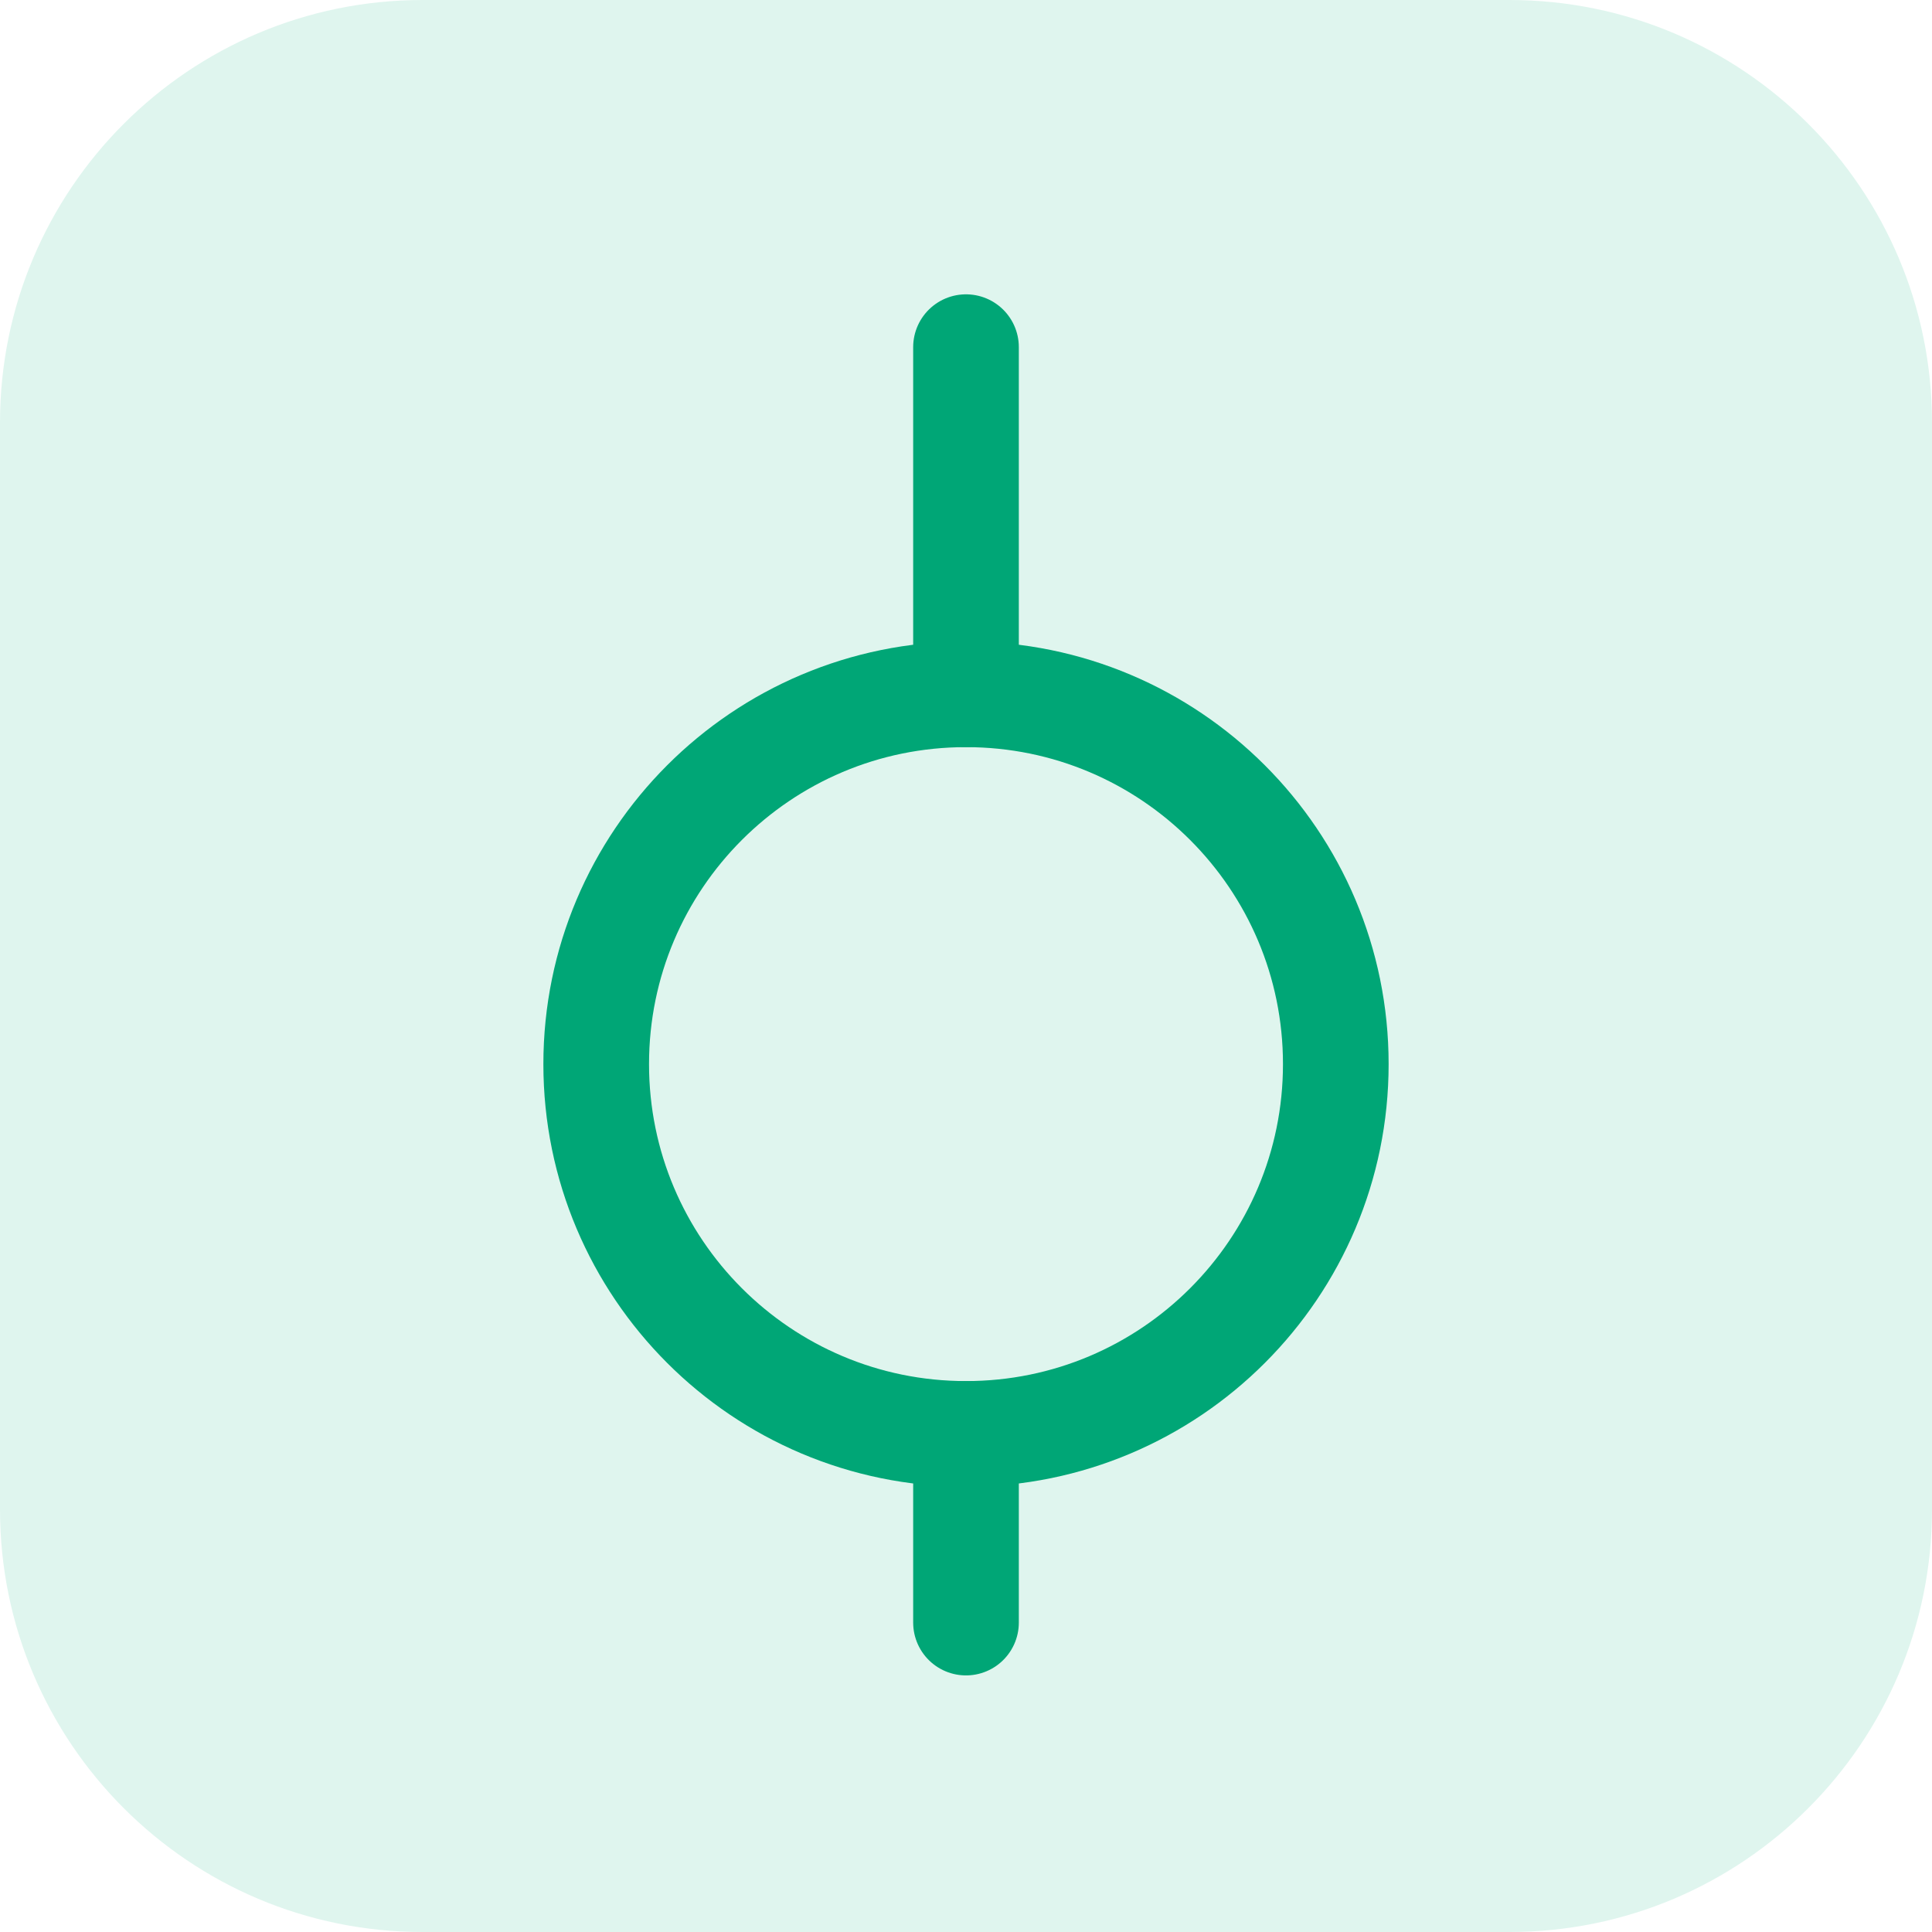
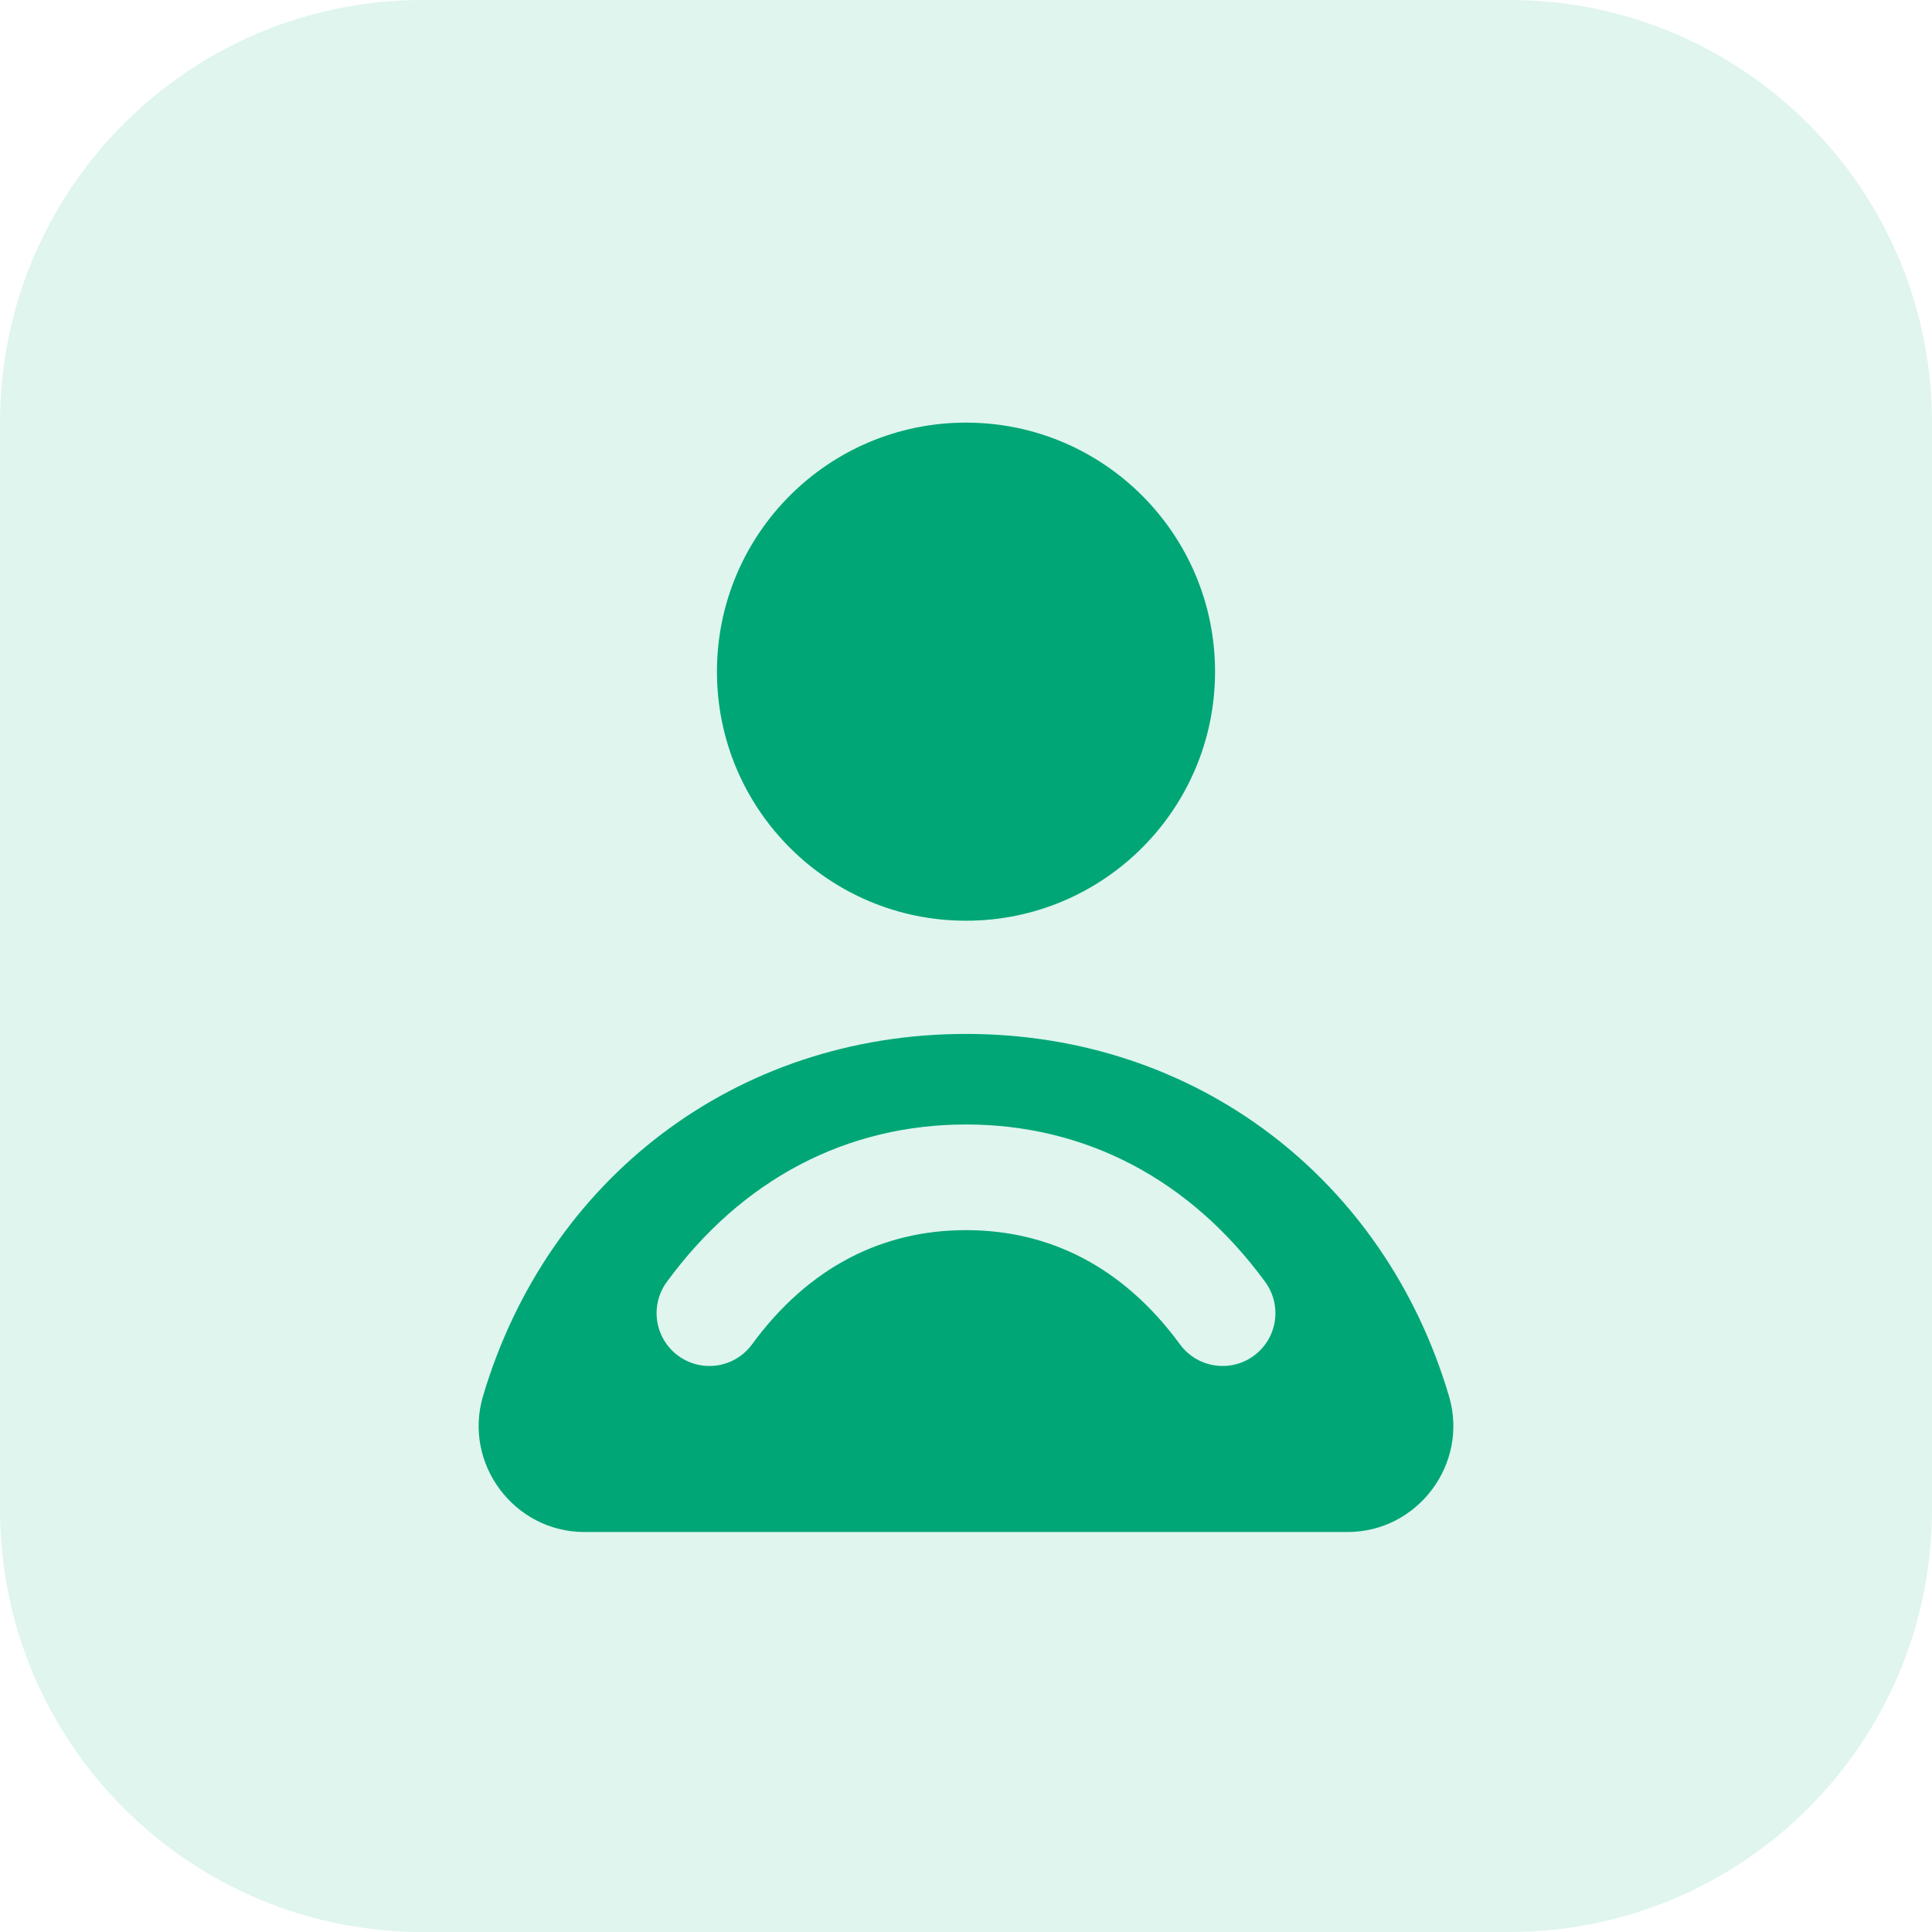
<svg xmlns="http://www.w3.org/2000/svg" width="512" height="512" viewBox="0 0 512 512" fill="none" role="img" aria-labelledby="title desc">
  <rect width="512" height="512" rx="112" fill="#DFF5EE" />
-   <path d="M256 92V184" stroke="#00A676" stroke-width="28" stroke-linecap="round" />
-   <circle cx="256" cy="282" r="98" stroke="#00A676" stroke-width="28" />
-   <path d="M256 380V430" stroke="#00A676" stroke-width="28" stroke-linecap="round" />
+   <circle cx="256" cy="178" r="66" fill="#00A676" />
+   <path d="M128 370C145.027 312.533 194.877 274 256 274C317.123 274 366.973 312.533 384 370C389.298 387.878 375.753 406 357.107 406H154.893C136.247 406 122.702 387.878 128 370Z" fill="#00A676" />
+   <path d="M188 348C205.499 324.08 229.19 312 256 312C282.81 312 306.501 324.08 324 348" stroke="#DFF5EE" stroke-width="28" stroke-linecap="round" />
</svg>
